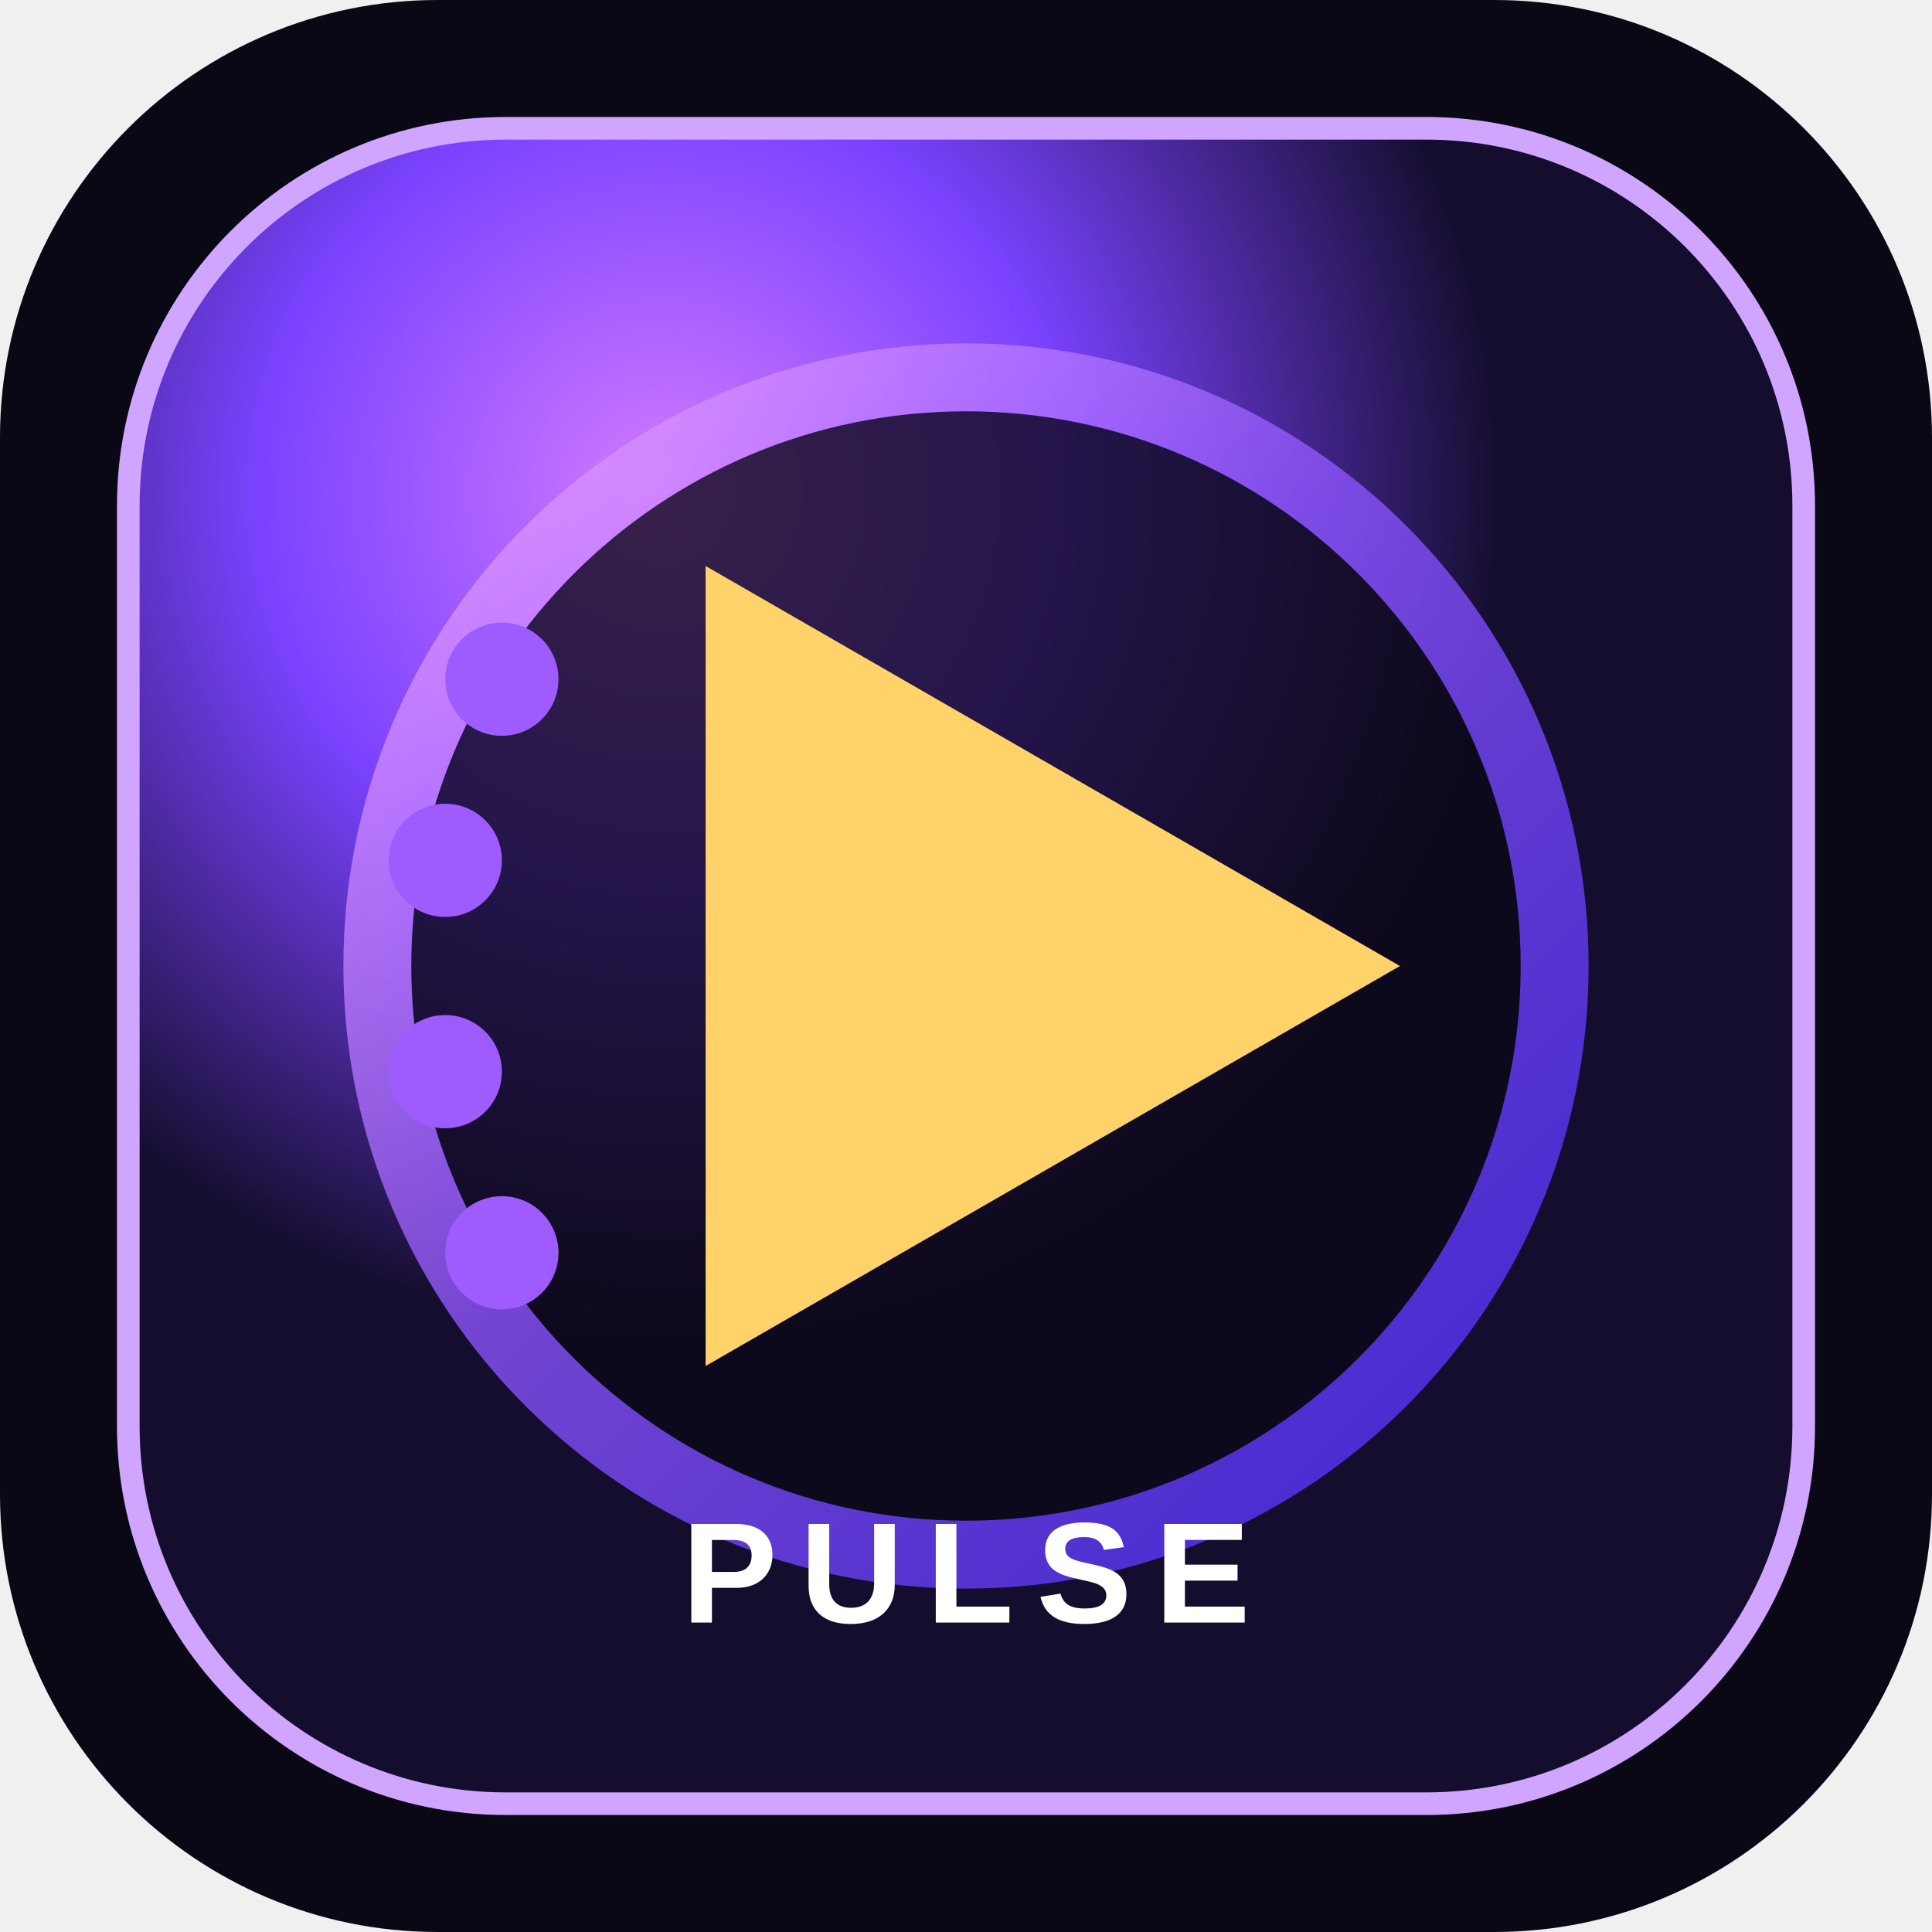
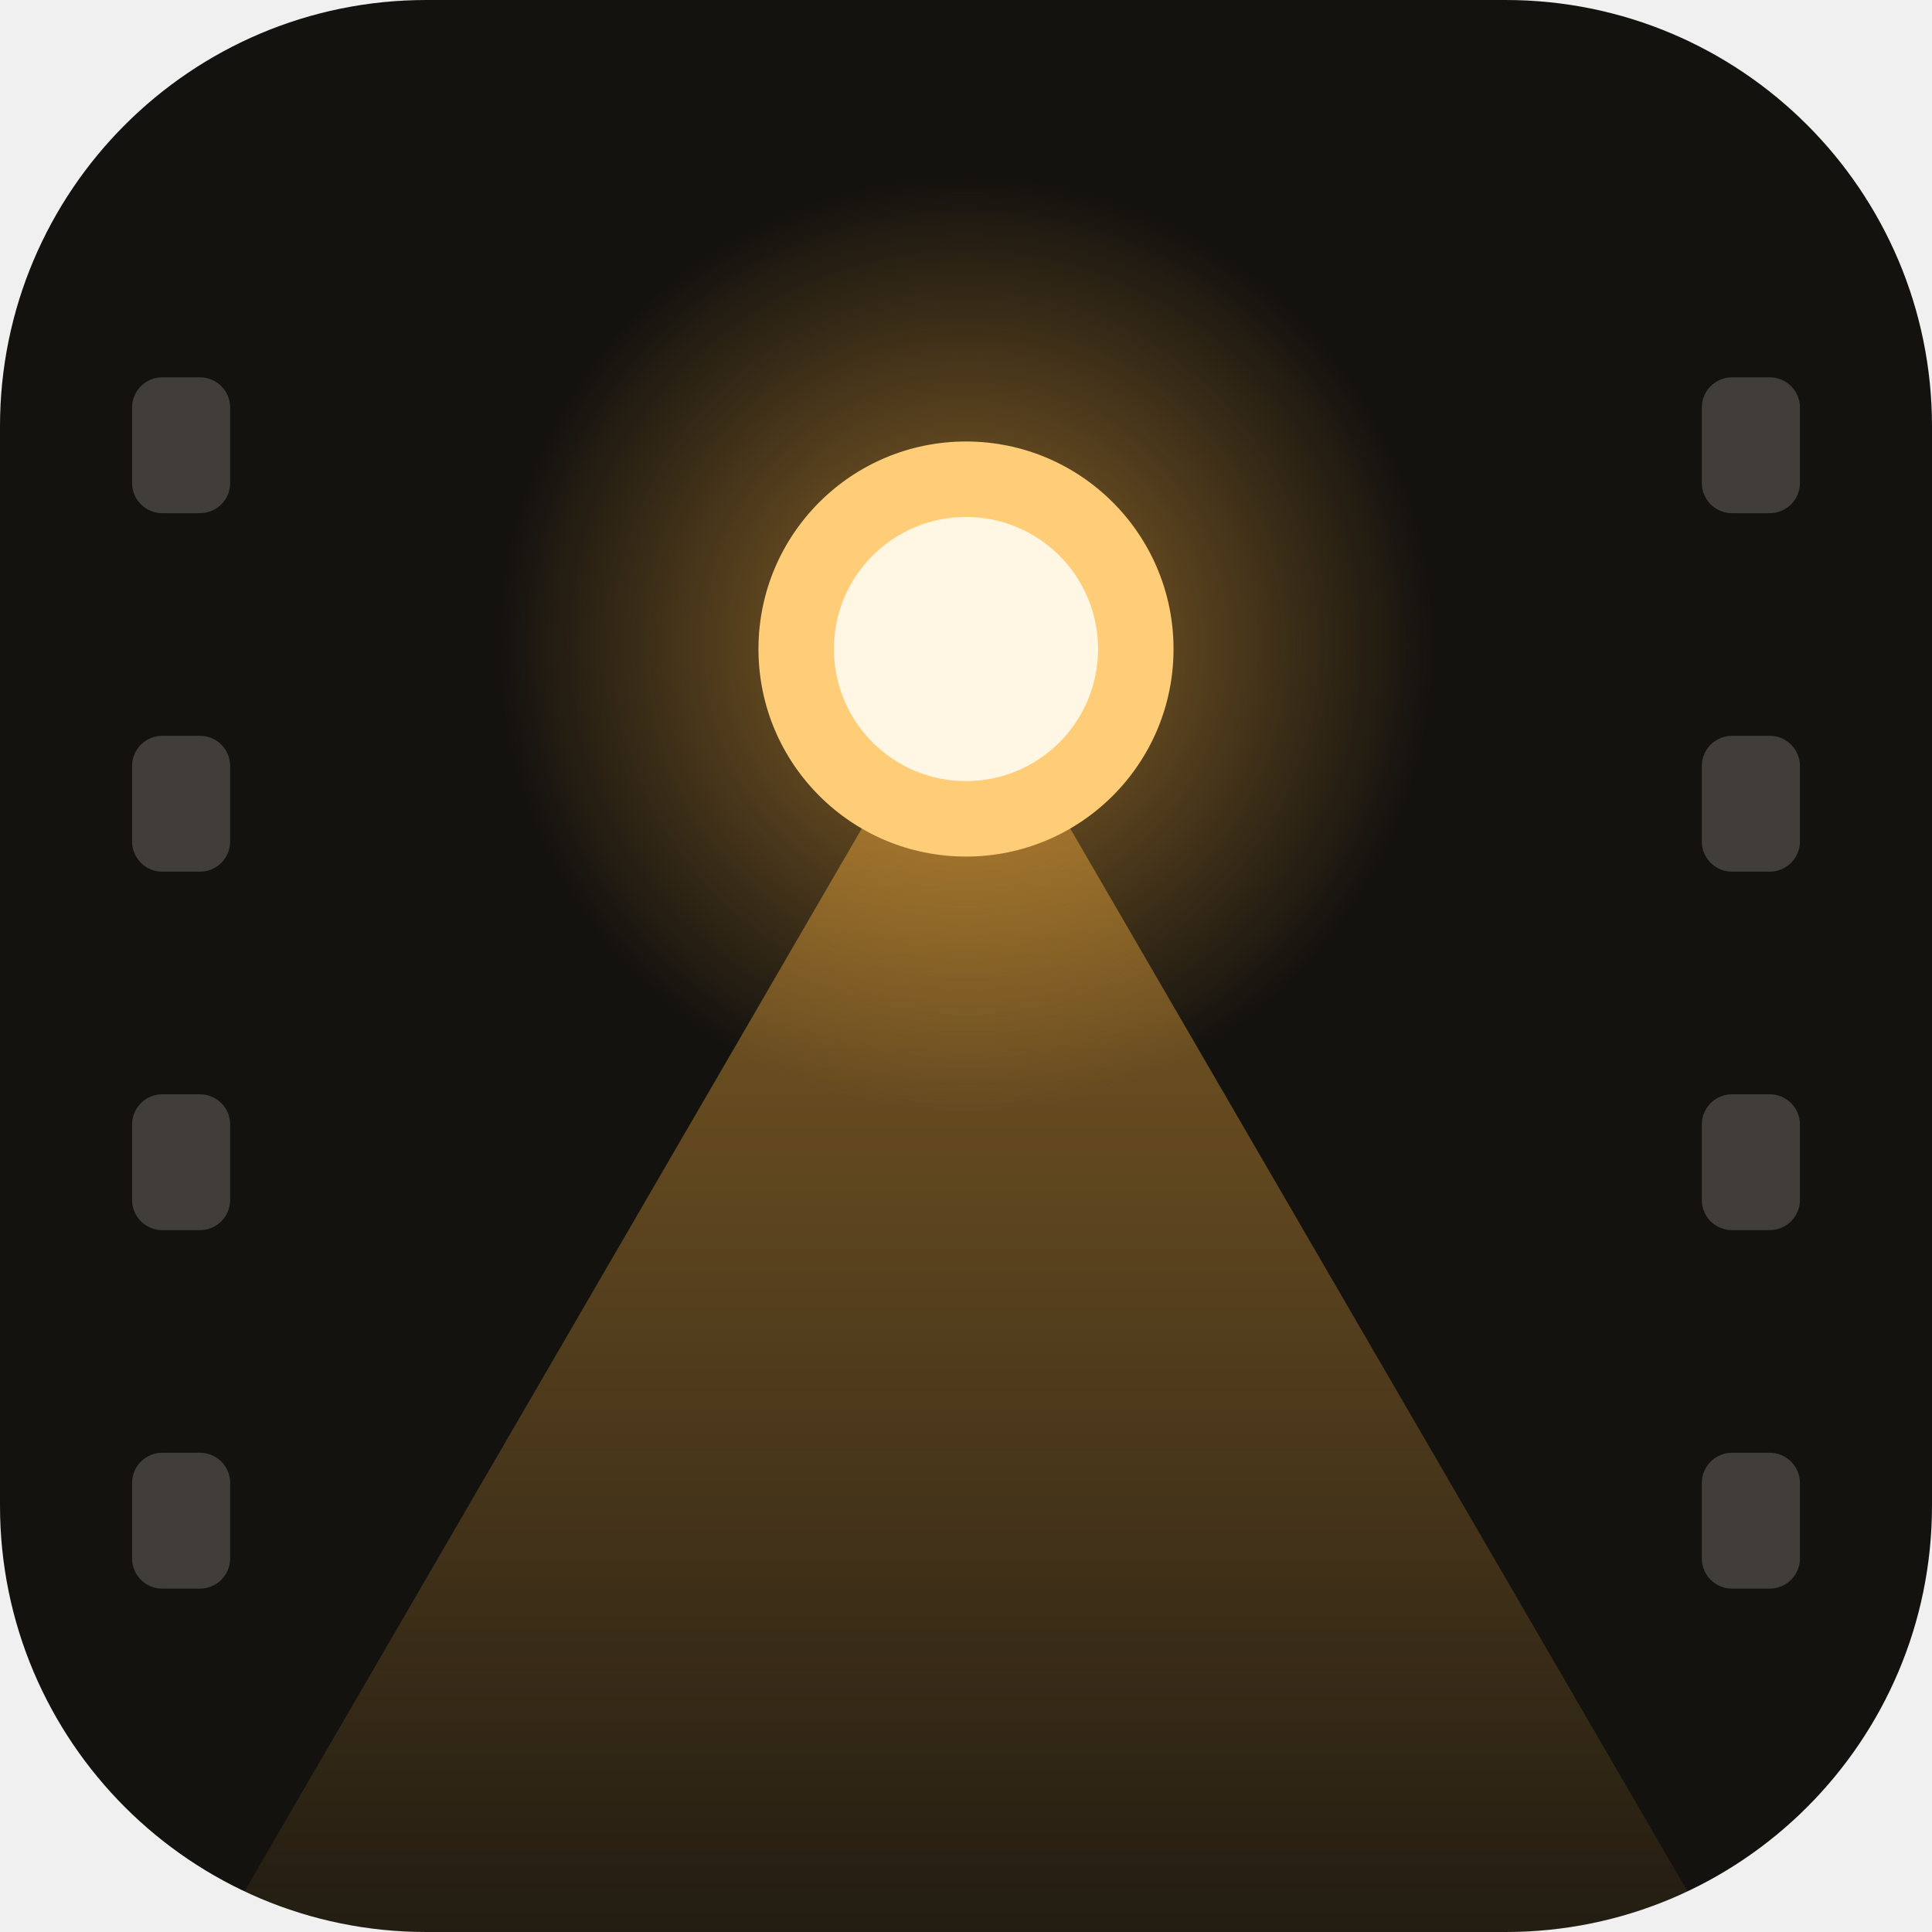
<svg xmlns="http://www.w3.org/2000/svg" viewBox="0 0 512 512">
  <defs>
-     <radialGradient id="bg" cx="32%" cy="22%">
-       <stop stop-color="#d27aff" />
-       <stop offset=".48" stop-color="#7a42ff" />
-       <stop offset="1" stop-color="#140d2d" />
+     <linearGradient id="beam" x1="0" y1="0" x2="0" y2="1">
+       <stop offset="0" stop-color="#E9A63C" stop-opacity=".55" />
+       <stop offset="1" stop-color="#E9A63C" stop-opacity=".05" />
+     </linearGradient>
+     <radialGradient id="halo" cx="50%" cy="33.5%" r="24%">
+       <stop offset="0" stop-color="#E9A63C" stop-opacity=".6" />
+       <stop offset="1" stop-color="#E9A63C" stop-opacity="0" />
    </radialGradient>
-     <linearGradient id="g" x1="0" y1="0" x2="1" y2="1">
-       <stop stop-color="#f4a7ff" />
-       <stop offset=".45" stop-color="#8e55ff" />
-       <stop offset="1" stop-color="#4b2cff" />
-     </linearGradient>
+     <clipPath id="frame">
+       <rect width="512" height="512" rx="113" />
+     </clipPath>
  </defs>
-   <rect width="512" height="512" rx="116" fill="#090814" />
-   <rect x="34" y="34" width="444" height="444" rx="100" fill="url(#bg)" stroke="#d0a5ff" stroke-width="6" />
-   <circle cx="256" cy="256" r="156" fill="#0b0817" opacity=".78" stroke="url(#g)" stroke-width="18" />
-   <path d="M187 150v212l184-106z" fill="#ffd36a" />
-   <g fill="#9e5cff">
-     <circle cx="133" cy="180" r="15" />
-     <circle cx="118" cy="228" r="15" />
-     <circle cx="118" cy="284" r="15" />
-     <circle cx="133" cy="332" r="15" />
+   <g clip-path="url(#frame)">
+     <rect width="512" height="512" fill="#14120F" />
+     <path d="M256 172 L51 525 L461 525 Z" fill="url(#beam)" />
+     <rect width="512" height="512" fill="url(#halo)" />
+     <g fill="#F4EEE3" opacity=".2">
+       <rect x="35" y="100" width="26" height="36" rx="8" />
+       <rect x="35" y="195" width="26" height="36" rx="8" />
+       <rect x="35" y="290" width="26" height="36" rx="8" />
+       <rect x="35" y="385" width="26" height="36" rx="8" />
+       <rect x="451" y="100" width="26" height="36" rx="8" />
+       <rect x="451" y="195" width="26" height="36" rx="8" />
+       <rect x="451" y="290" width="26" height="36" rx="8" />
+       <rect x="451" y="385" width="26" height="36" rx="8" />
+     </g>
+     <circle cx="256" cy="172" r="55" fill="#FFCD78" />
+     <circle cx="256" cy="172" r="35" fill="#FFF6E4" />
  </g>
-   <text x="256" y="430" text-anchor="middle" fill="#fff" font-family="Arial,sans-serif" font-size="38" font-weight="800" letter-spacing="6">PULSE</text>
</svg>
